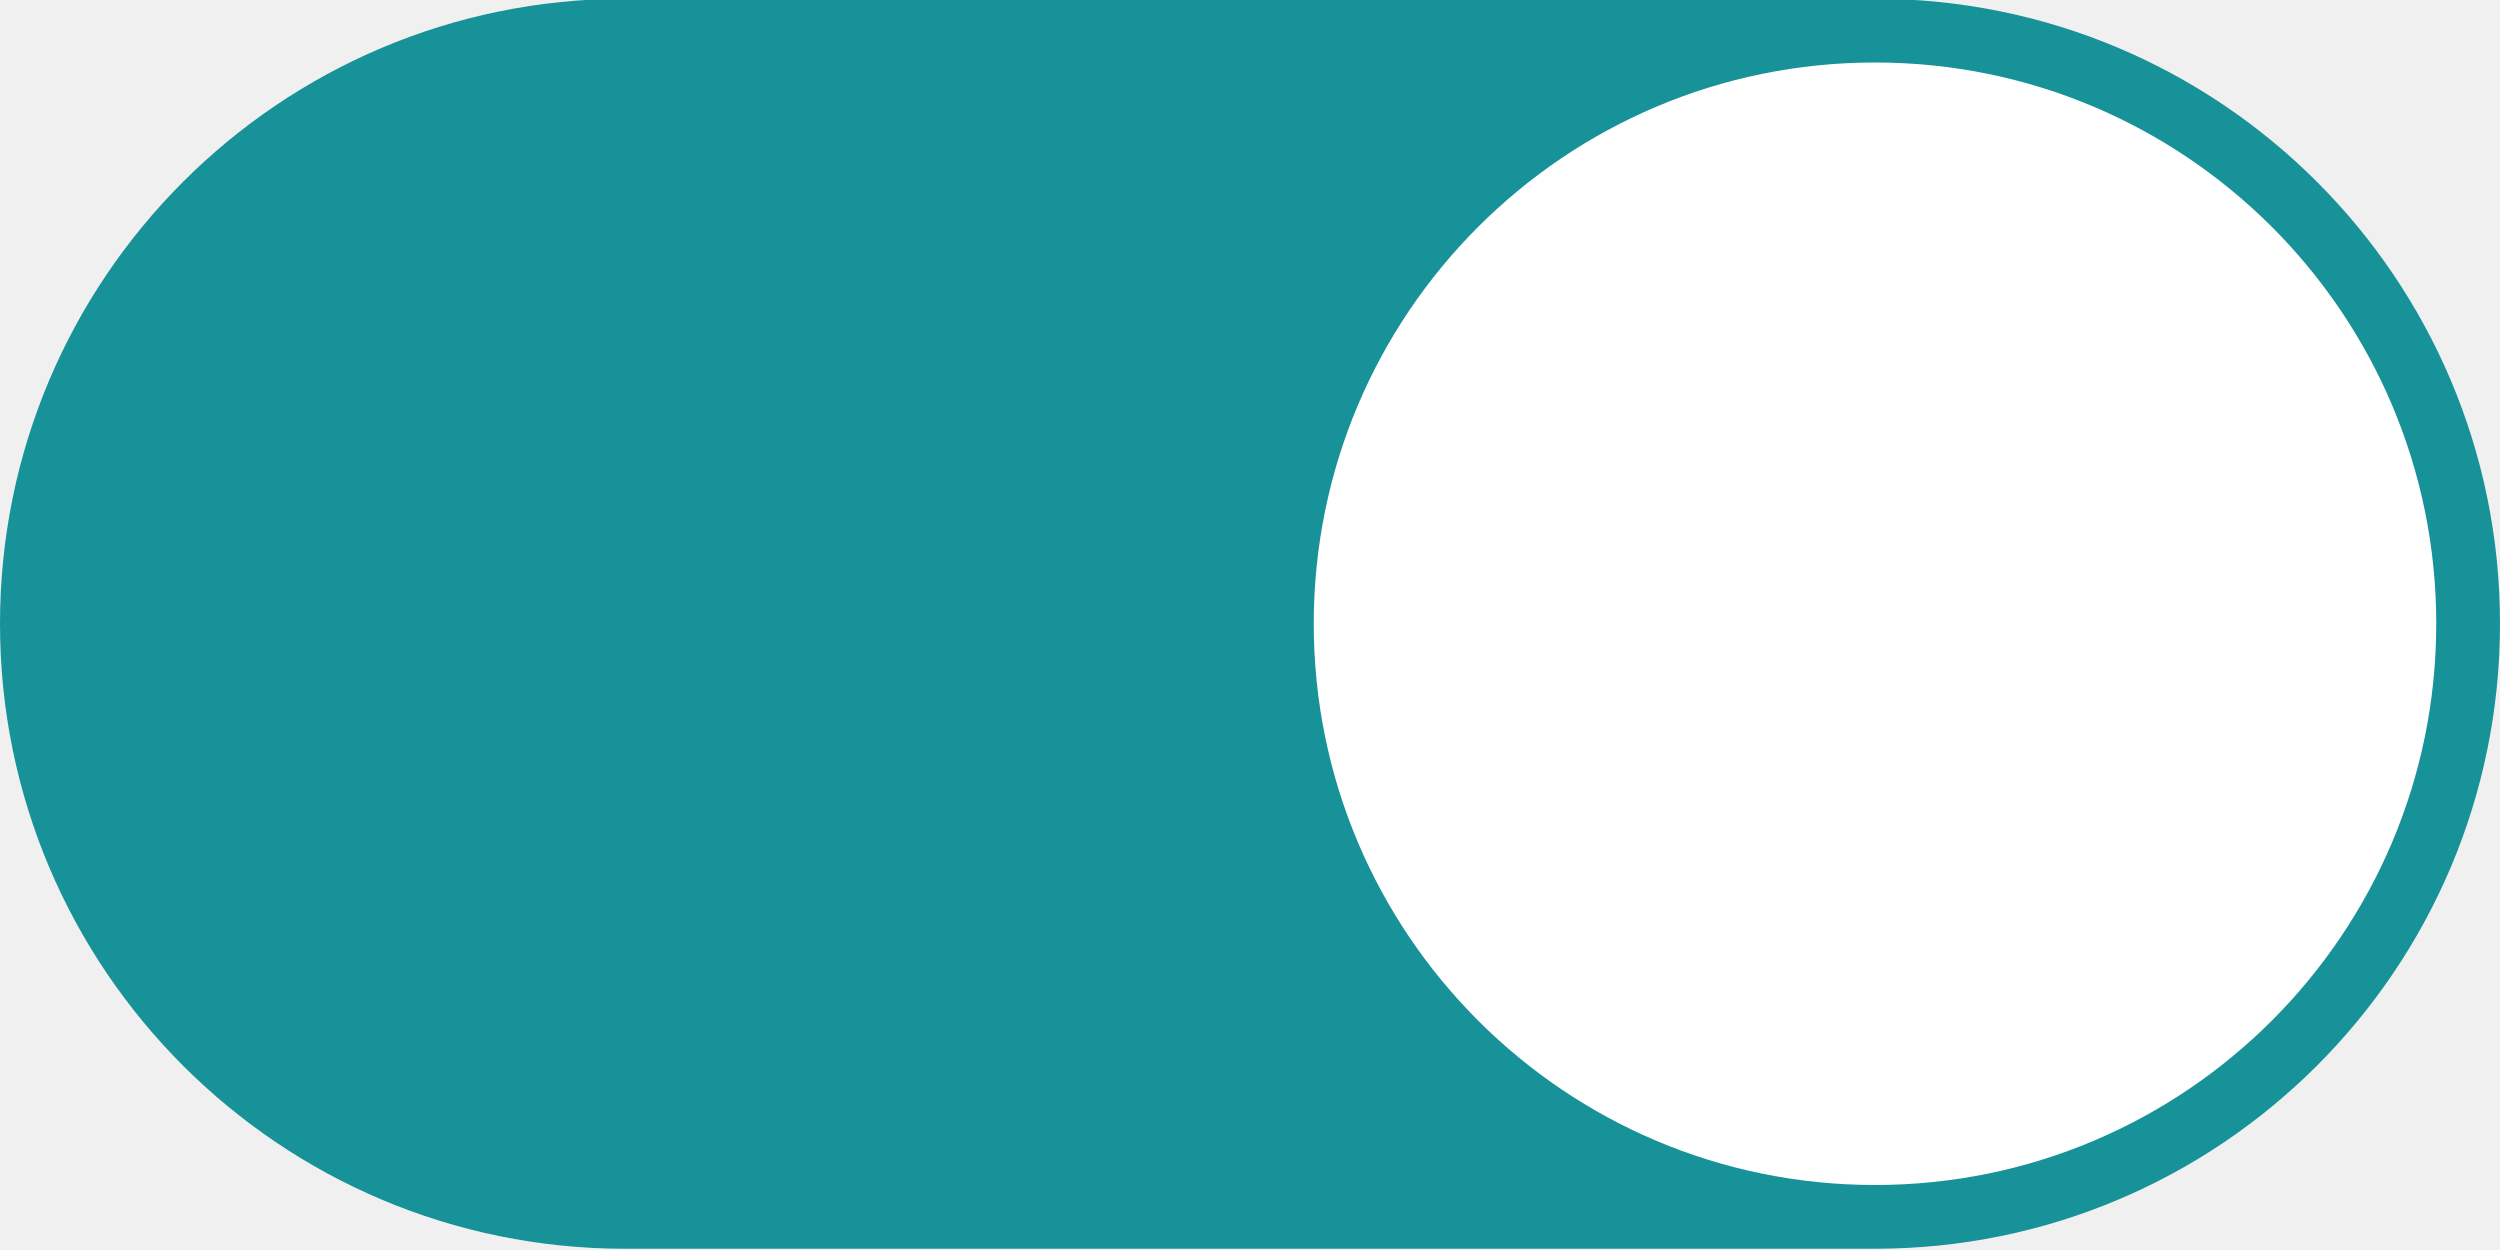
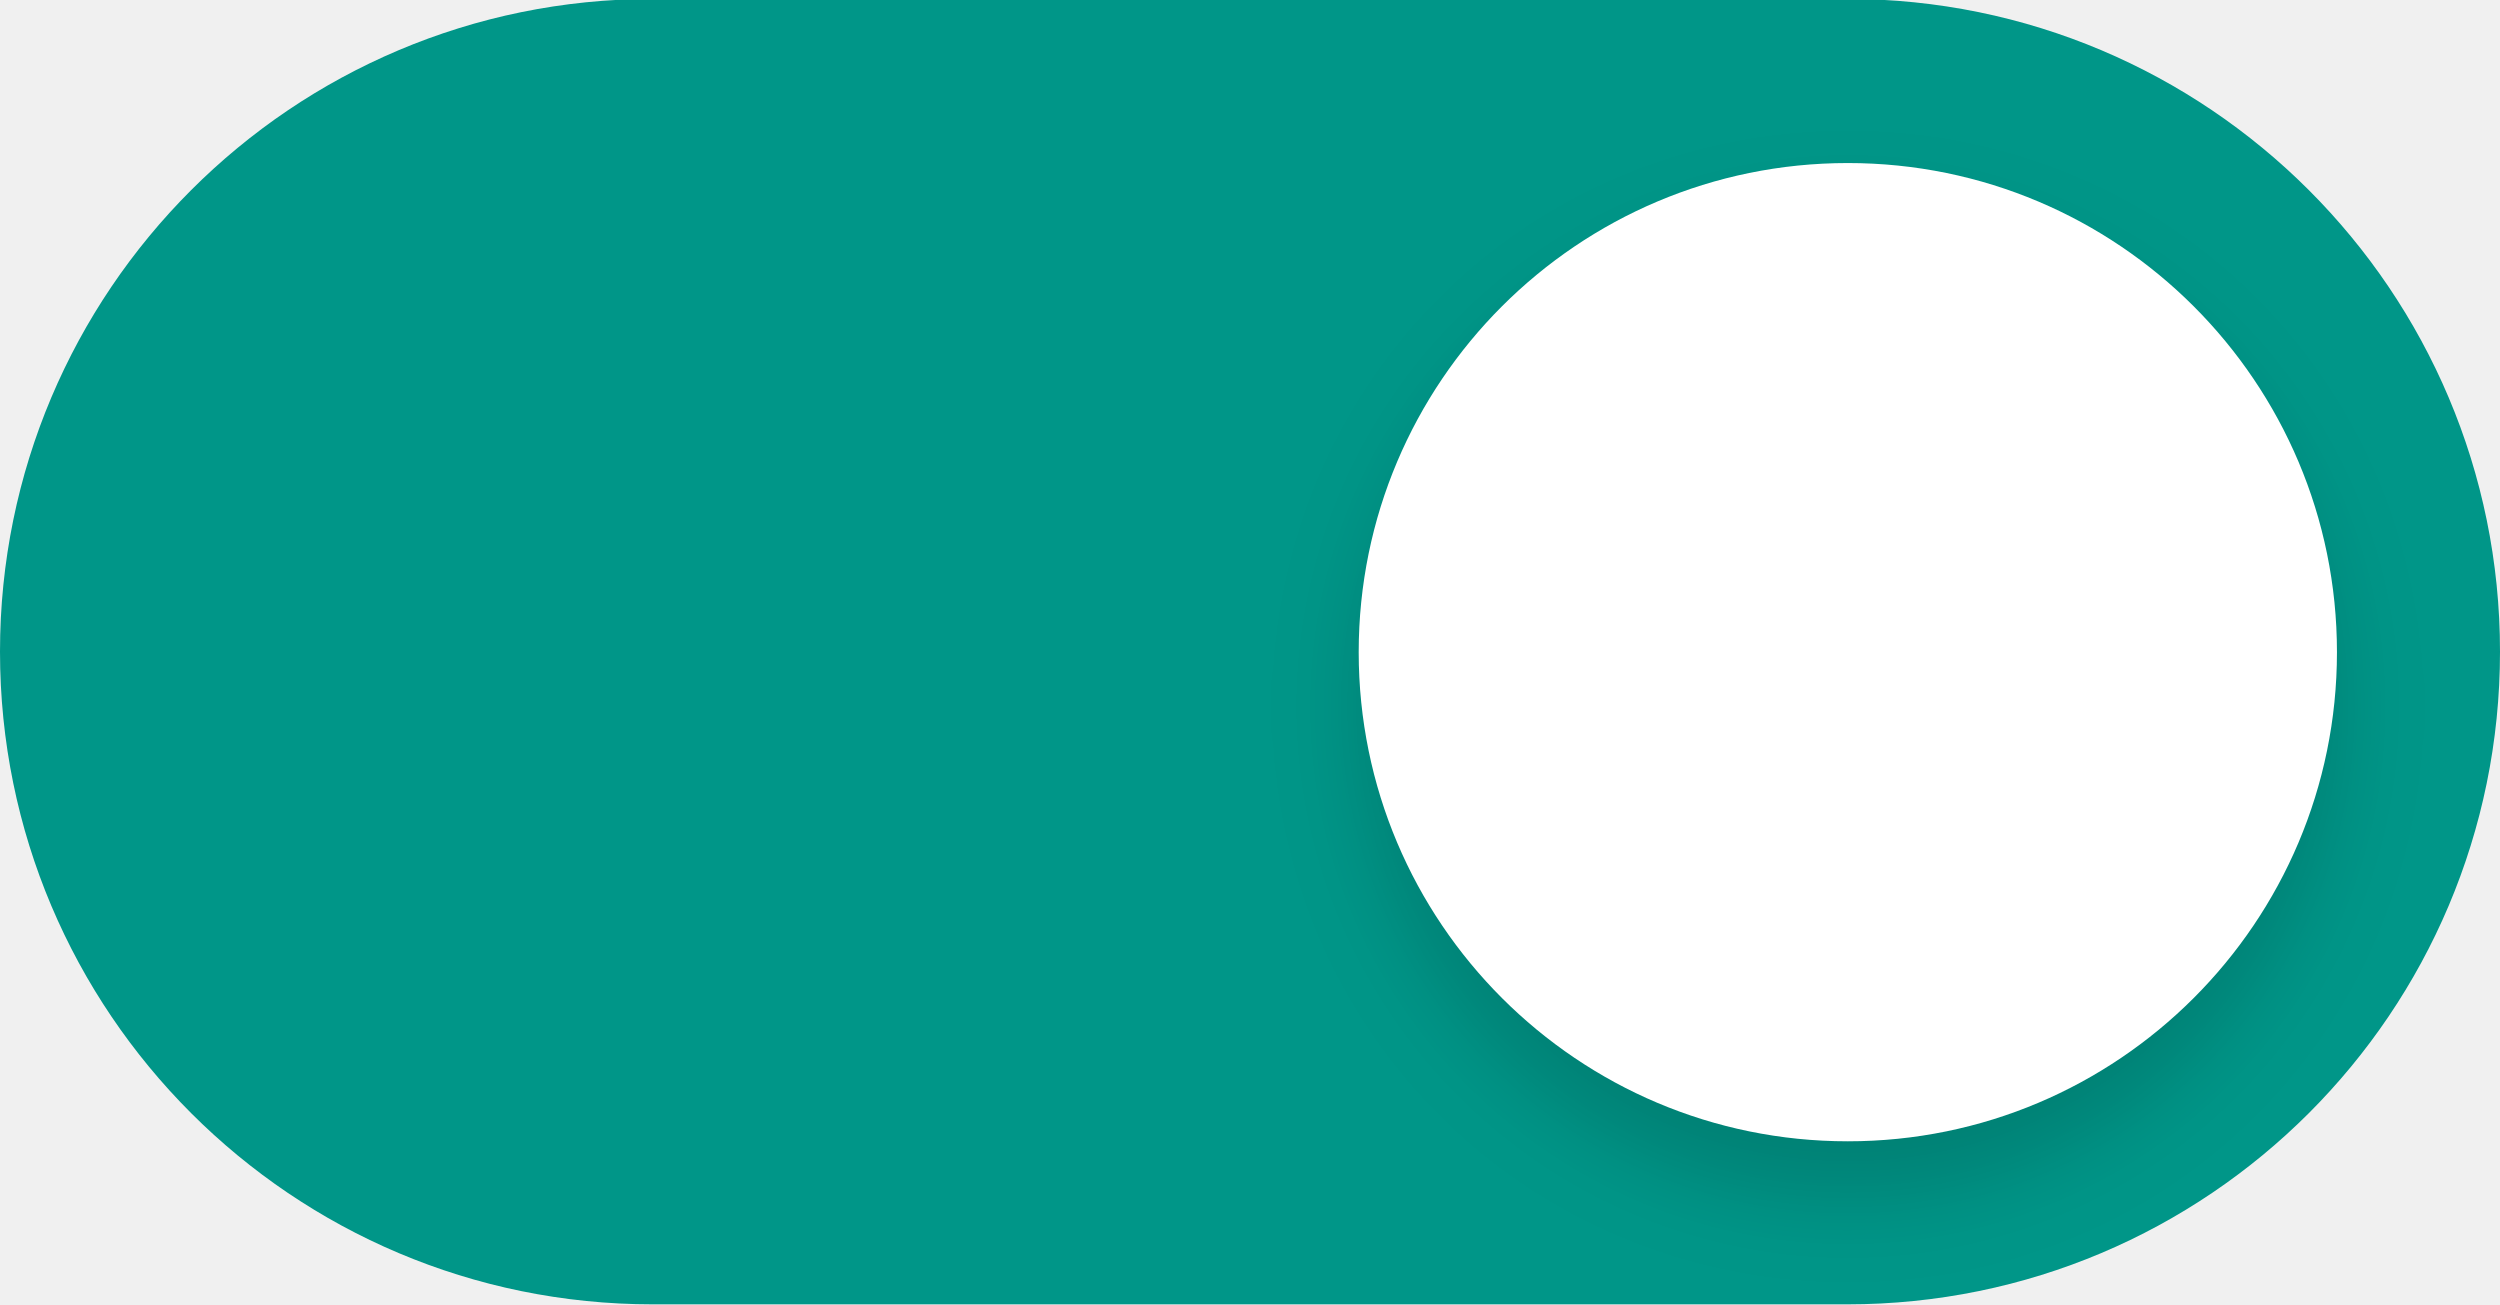
- <svg xmlns="http://www.w3.org/2000/svg" width="40" height="20" version="1.1">
-   <rect transform="scale(-1,1)" x="-40" y="-.02" width="40" height="20" rx="10" ry="10" fill="#179299" stroke-width="0" style="paint-order:stroke fill markers" />
-   <circle cx="30" cy="9.98" r="8.98" fill="#ffffff" stroke-width="0" style="paint-order:stroke fill markers" />
+ <svg xmlns="http://www.w3.org/2000/svg" width="46" height="24" version="1.1" id="svg6">
+   <defs id="defs10">
+     <filter style="color-interpolation-filters:sRGB" id="filter898" x="-0.108" y="-0.108" width="1.216" height="1.216">
+       <feGaussianBlur stdDeviation="0.81" id="feGaussianBlur900" />
+     </filter>
+   </defs>
+   <rect x="0" y="-0.02" width="46" height="24.02" rx="12.01" ry="12.01" fill="#009688" stroke-width="0" style="paint-order:stroke fill markers" id="rect2" />
+   <circle cx="34" cy="13" r="9" fill="#ffffff" stroke-width="0" style="paint-order:stroke fill markers;fill:#000000;filter:url(#filter898);opacity:0.15" id="circle342" />
+   <circle cx="34" cy="12" r="9" fill="#ffffff" stroke-width="0" style="paint-order:stroke fill markers" id="circle4" />
</svg>
